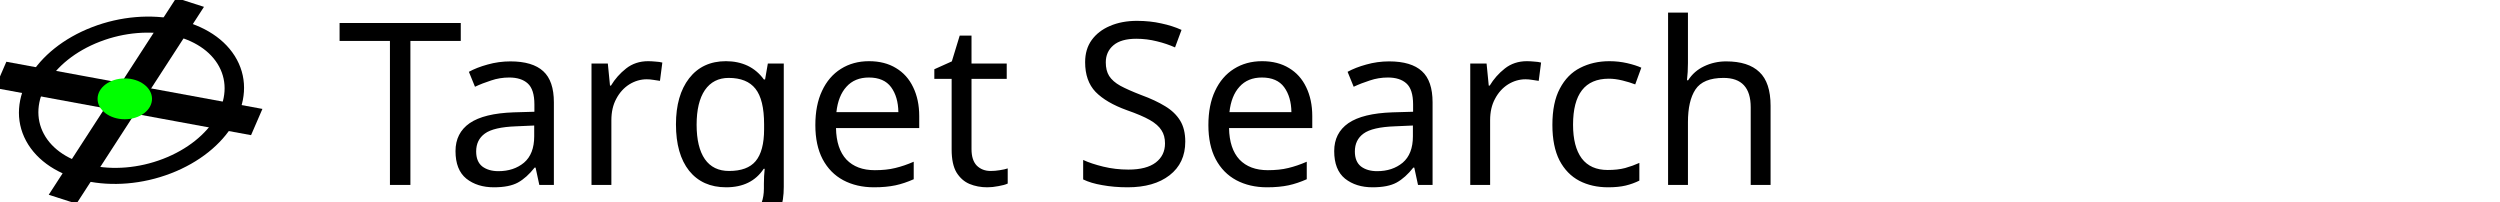
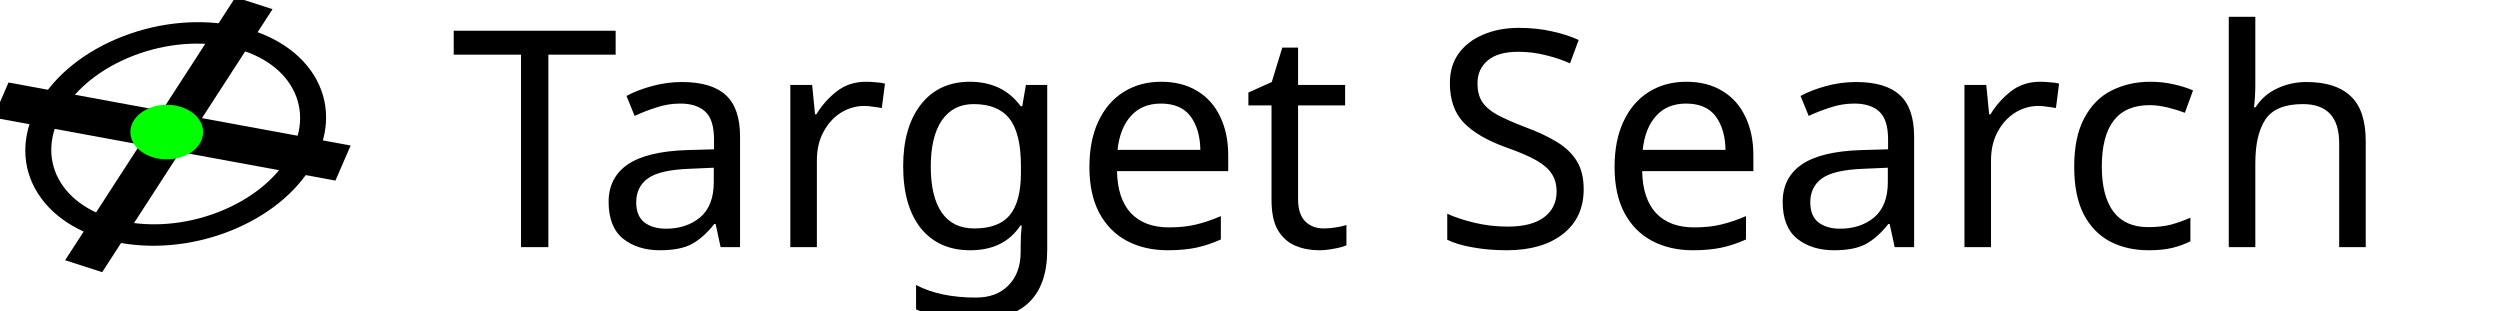
- <svg xmlns="http://www.w3.org/2000/svg" id="svg3495" version="1.1" width="198.547" height="16.011">
+ <svg xmlns="http://www.w3.org/2000/svg" id="svg3495" version="1.1" width="148.598" height="18.433">
  <defs id="defs3499" />
  <text xml:space="preserve" style="font-size:14px;font-style:normal;font-weight:normal;line-height:125%;letter-spacing:0px;word-spacing:0px;fill:#000000;fill-opacity:1;stroke:none;font-family:Sans" x="26.782" y="14.689" id="text3505">
    <tspan id="tspan3507" x="26.782" y="14.689" style="font-size:18px">Target Search</tspan>
  </text>
  <path style="fill:none;stroke:#000000;stroke-width:1;stroke-miterlimit:4;stroke-opacity:1;stroke-dasharray:none" id="path3509" d="m 11.653,15.57 a 5.42,4.539 0 1 1 -10.84,0 5.42,4.539 0 1 1 10.84,0 z" transform="matrix(1.413929,-0.5449744,0.620878,1.152256,-8.036842,-6.581156)" />
  <rect style="fill:none;stroke:#000000;stroke-width:2.028;stroke-miterlimit:4;stroke-opacity:1;stroke-dasharray:none" id="rect4279" width="16.597" height="0.287" x="-13.005" y="13.087" transform="matrix(0.5436415,-0.8393175,0.9518561,0.3065451,0,0)" />
  <rect style="fill:none;stroke:#000000;stroke-width:2.019;stroke-miterlimit:4;stroke-opacity:1;stroke-dasharray:none" id="rect4279-5" width="18.659" height="0.253" x="-22.149" y="5.866" transform="matrix(-0.983458,-0.181136,-0.3980868,0.9173477,0,0)" />
-   <path style="fill:#00ff00;fill-opacity:1" id="path4611" d="m 14.054,13.784 a 2.162,1.622 0 1 1 -4.324,0 2.162,1.622 0 1 1 4.324,0 z" transform="translate(-1.981292,-5.934099)" />
+   <path style="fill:#00ff00;fill-opacity:1" id="path4611" d="m 14.054,13.784 a 2.162,1.622 0 1 1 -4.324,0 2.162,1.622 0 1 1 4.324,0 z" transform="translate(-1.981292,-5.9341)" />
</svg>
